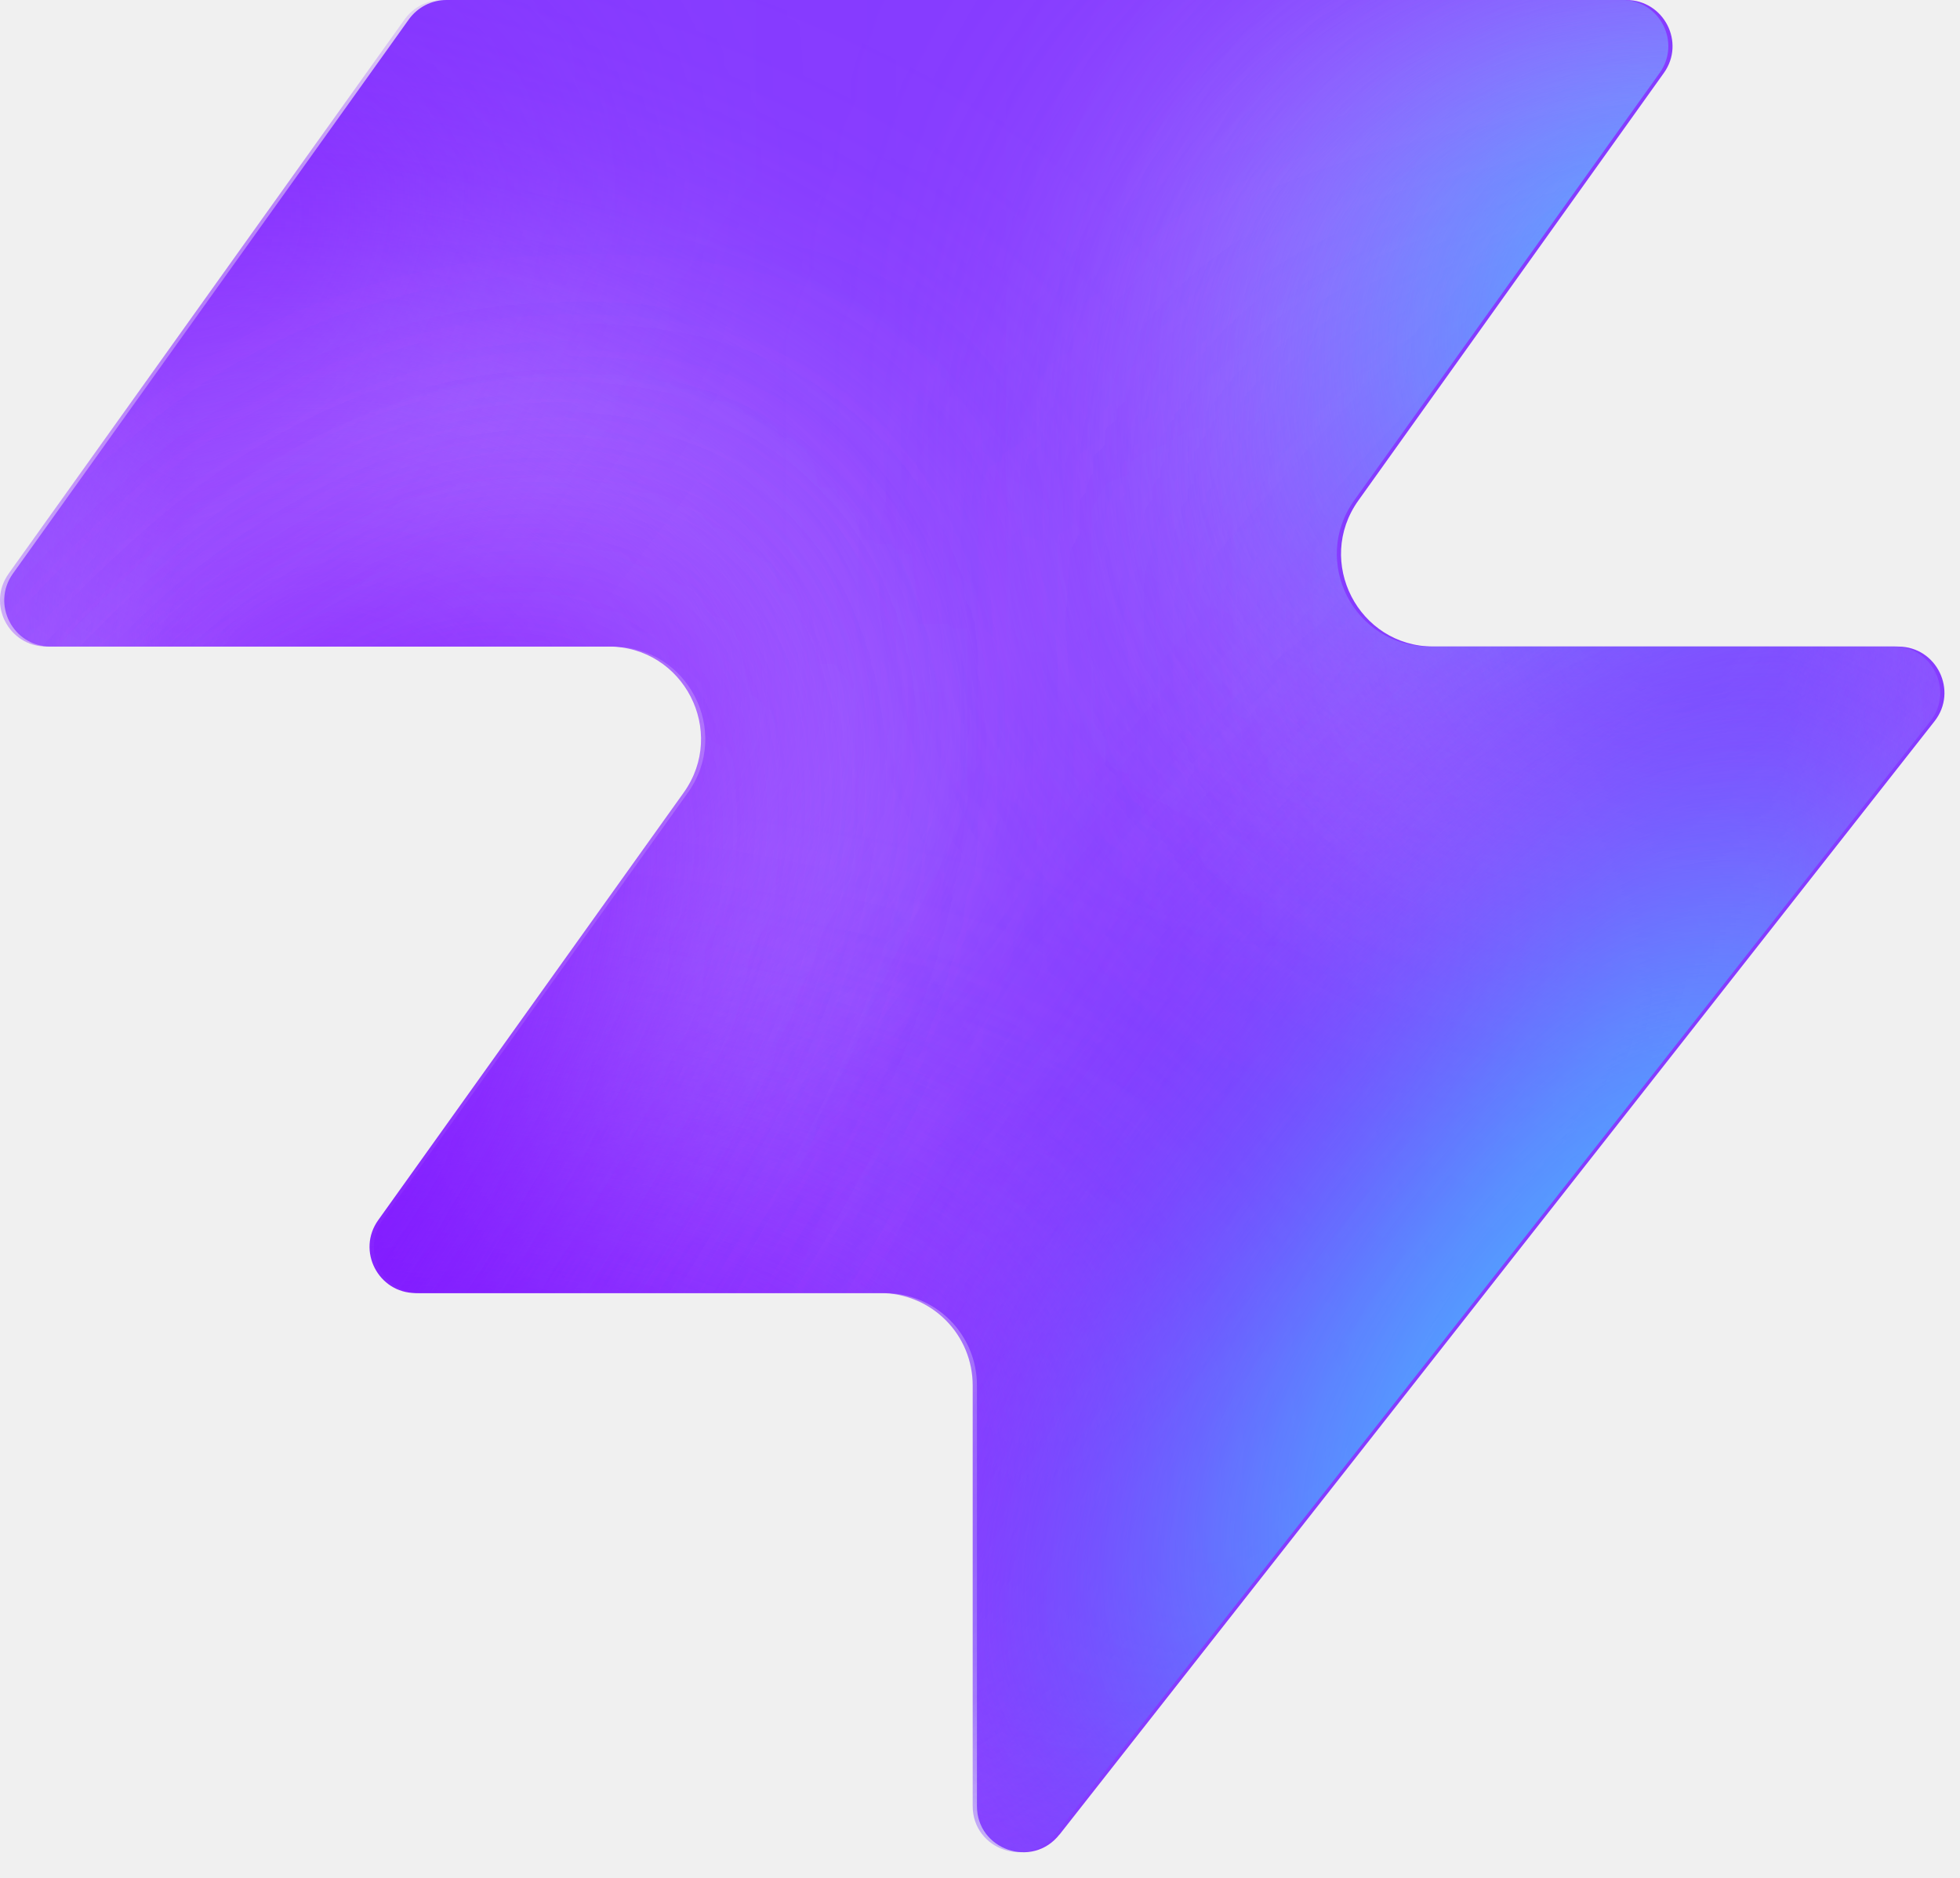
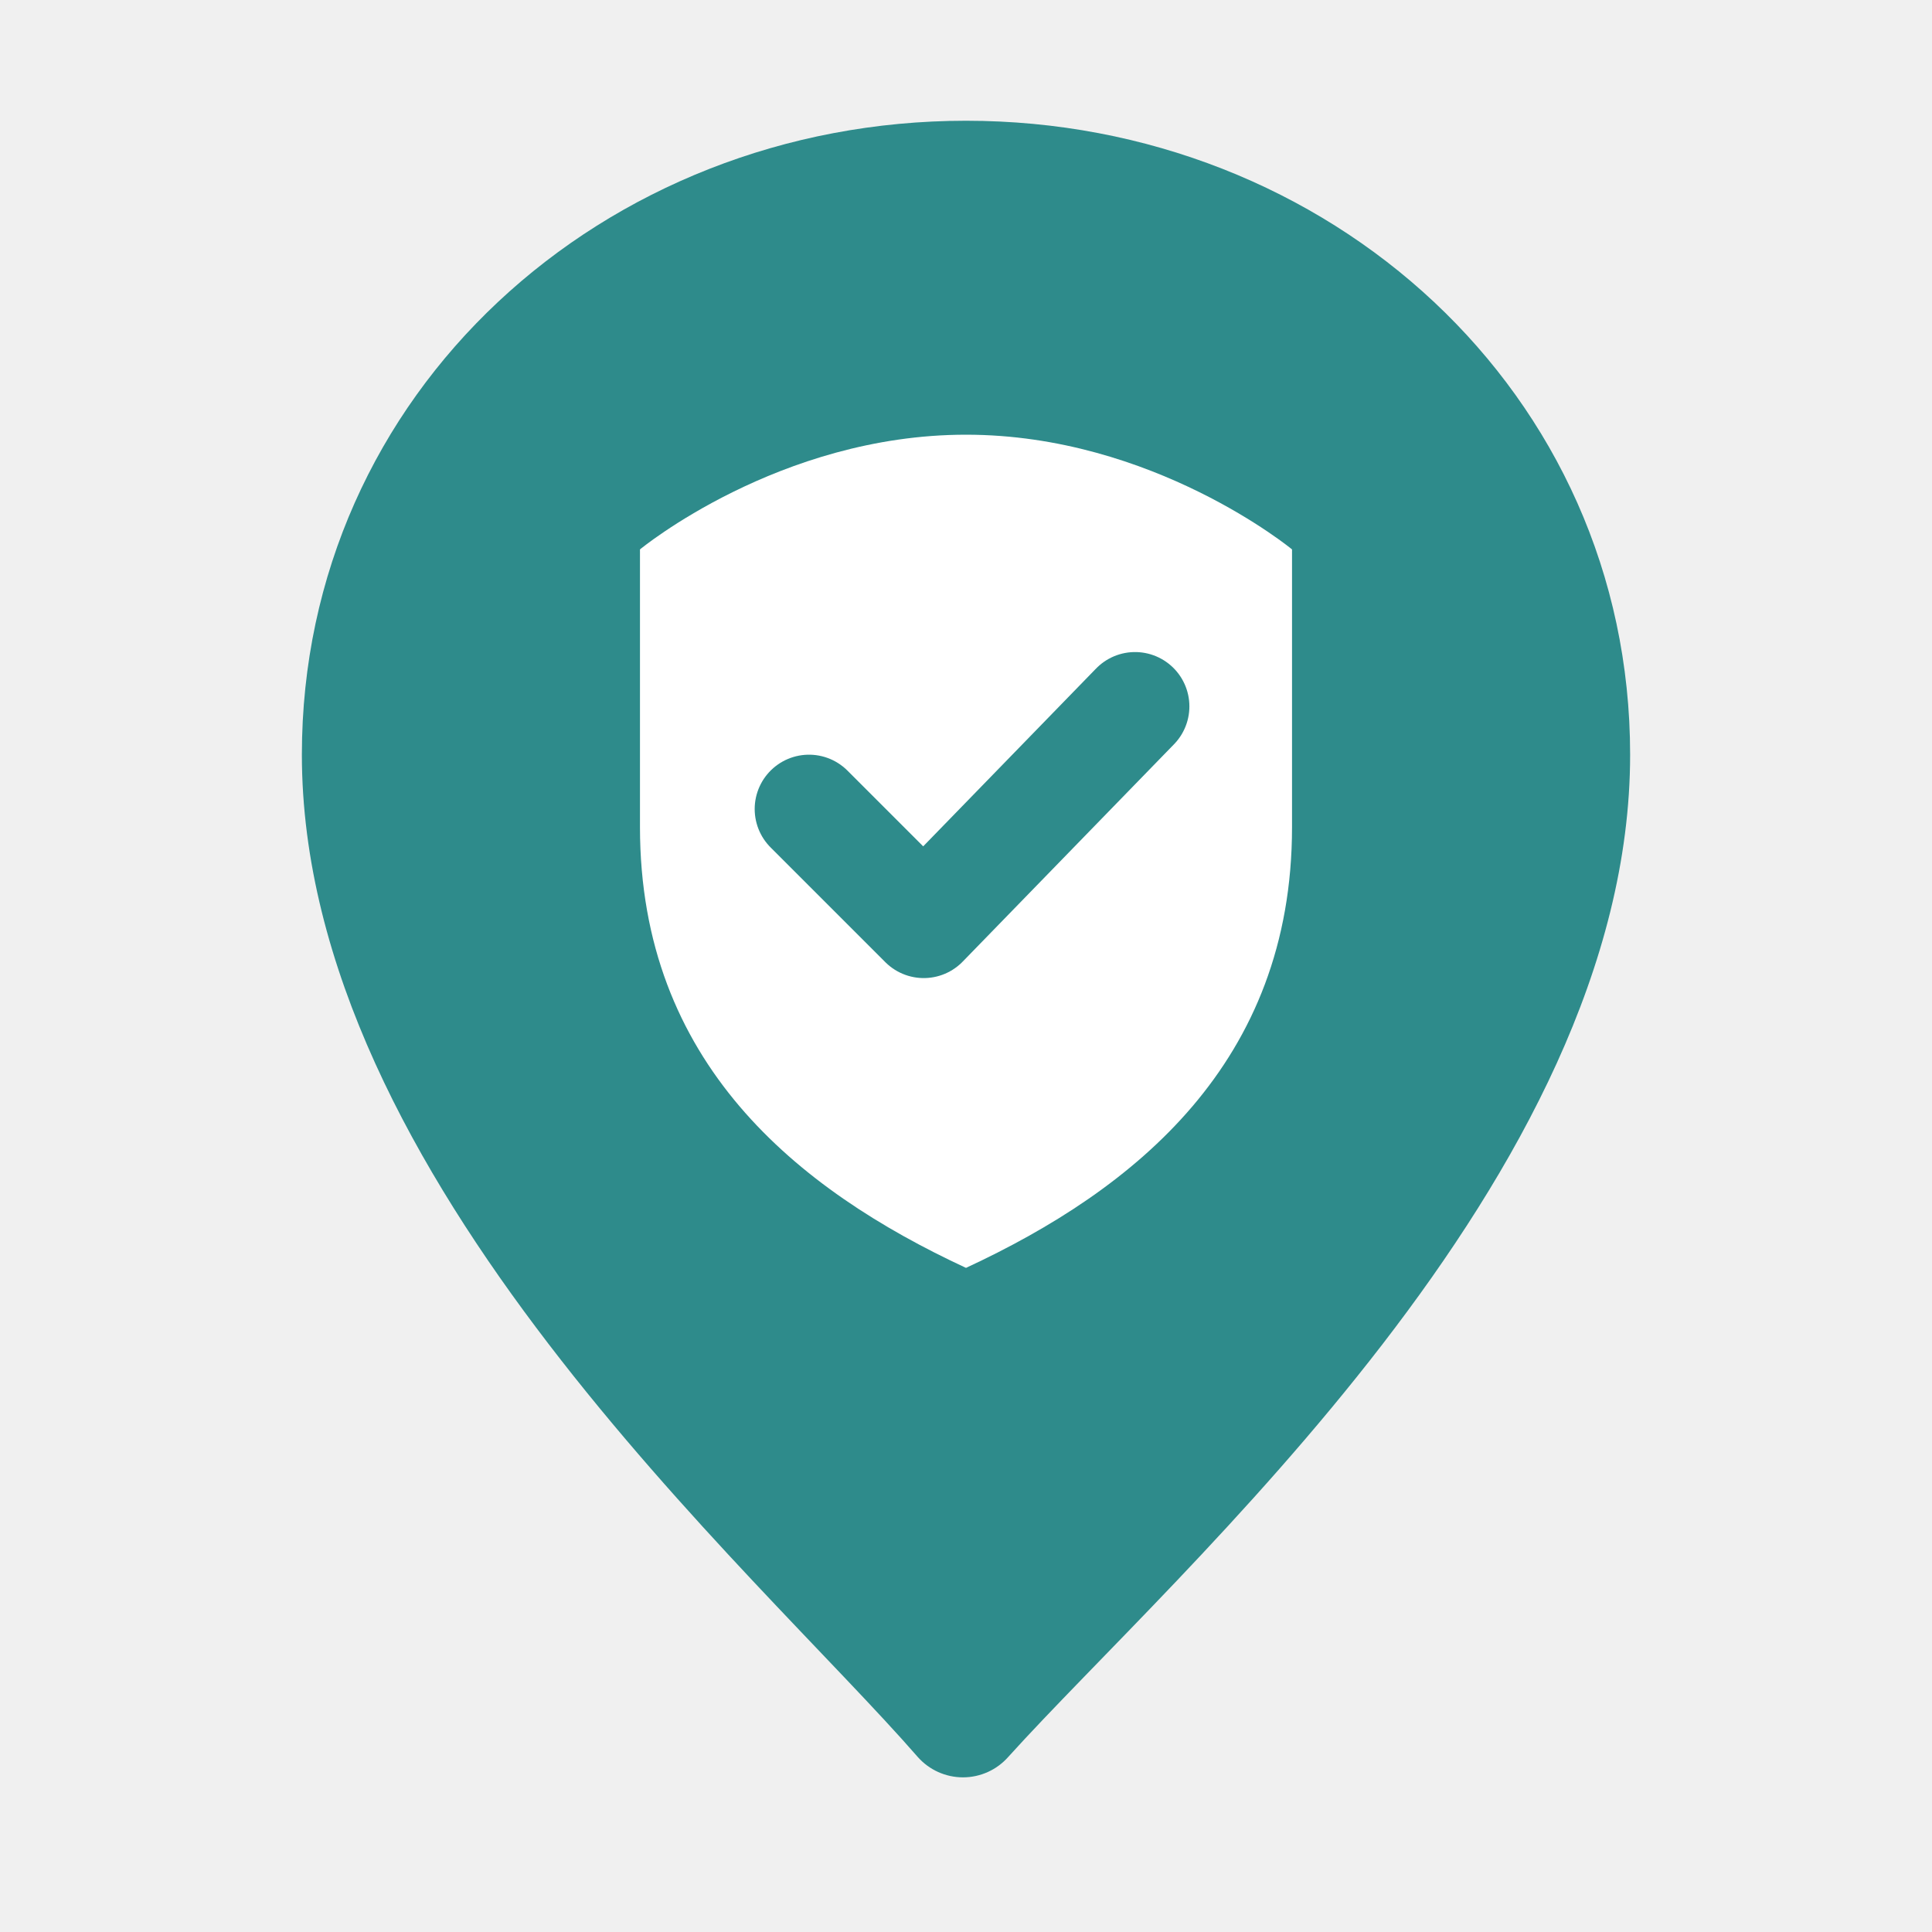
- <svg xmlns="http://www.w3.org/2000/svg" width="48" height="46" fill="none" viewBox="0 0 48 46">
-   <path fill="#863bff" d="M25.946 44.938c-.664.845-2.021.375-2.021-.698V33.937a2.26 2.26 0 0 0-2.262-2.262H10.287c-.92 0-1.456-1.04-.92-1.788l7.48-10.471c1.07-1.497 0-3.578-1.842-3.578H1.237c-.92 0-1.456-1.04-.92-1.788L10.013.474c.214-.297.556-.474.92-.474h28.894c.92 0 1.456 1.04.92 1.788l-7.48 10.471c-1.07 1.498 0 3.579 1.842 3.579h11.377c.943 0 1.473 1.088.89 1.83L25.947 44.94z" style="fill:#863bff;fill:color(display-p3 .525 .23 1);fill-opacity:1" />
-   <mask id="a" width="48" height="46" x="0" y="0" maskUnits="userSpaceOnUse" style="mask-type:alpha">
-     <path fill="#000" d="M25.842 44.938c-.664.844-2.021.375-2.021-.698V33.937a2.26 2.26 0 0 0-2.262-2.262H10.183c-.92 0-1.456-1.04-.92-1.788l7.48-10.471c1.07-1.498 0-3.579-1.842-3.579H1.133c-.92 0-1.456-1.04-.92-1.787L9.91.473c.214-.297.556-.474.92-.474h28.894c.92 0 1.456 1.04.92 1.788l-7.48 10.471c-1.07 1.498 0 3.578 1.842 3.578h11.377c.943 0 1.473 1.088.89 1.832L25.843 44.94z" style="fill:#000;fill-opacity:1" />
-   </mask>
-   <g mask="url(#a)">
-     <g filter="url(#b)">
-       <ellipse cx="5.508" cy="14.704" fill="#ede6ff" rx="5.508" ry="14.704" style="fill:#ede6ff;fill:color(display-p3 .927 .903 1);fill-opacity:1" transform="matrix(.00324 1 1 -.00324 -4.47 31.516)" />
-     </g>
-     <g filter="url(#c)">
-       <ellipse cx="10.399" cy="29.851" fill="#ede6ff" rx="10.399" ry="29.851" style="fill:#ede6ff;fill:color(display-p3 .927 .903 1);fill-opacity:1" transform="matrix(.00324 1 1 -.00324 -39.328 7.883)" />
-     </g>
-     <g filter="url(#d)">
-       <ellipse cx="5.508" cy="30.487" fill="#7e14ff" rx="5.508" ry="30.487" style="fill:#7e14ff;fill:color(display-p3 .492 .077 1);fill-opacity:1" transform="rotate(89.814 -25.913 -14.639)scale(1 -1)" />
-     </g>
-     <g filter="url(#e)">
-       <ellipse cx="5.508" cy="30.599" fill="#7e14ff" rx="5.508" ry="30.599" style="fill:#7e14ff;fill:color(display-p3 .492 .077 1);fill-opacity:1" transform="rotate(89.814 -32.644 -3.334)scale(1 -1)" />
-     </g>
-     <g filter="url(#f)">
-       <ellipse cx="5.508" cy="30.599" fill="#7e14ff" rx="5.508" ry="30.599" style="fill:#7e14ff;fill:color(display-p3 .492 .077 1);fill-opacity:1" transform="matrix(.00324 1 1 -.00324 -34.34 30.47)" />
-     </g>
-     <g filter="url(#g)">
-       <ellipse cx="14.072" cy="22.078" fill="#ede6ff" rx="14.072" ry="22.078" style="fill:#ede6ff;fill:color(display-p3 .927 .903 1);fill-opacity:1" transform="rotate(93.35 24.506 48.493)scale(-1 1)" />
-     </g>
-     <g filter="url(#h)">
-       <ellipse cx="3.47" cy="21.501" fill="#7e14ff" rx="3.47" ry="21.501" style="fill:#7e14ff;fill:color(display-p3 .492 .077 1);fill-opacity:1" transform="rotate(89.009 28.708 47.59)scale(-1 1)" />
-     </g>
-     <g filter="url(#i)">
-       <ellipse cx="3.47" cy="21.501" fill="#7e14ff" rx="3.47" ry="21.501" style="fill:#7e14ff;fill:color(display-p3 .492 .077 1);fill-opacity:1" transform="rotate(89.009 28.708 47.59)scale(-1 1)" />
-     </g>
-     <g filter="url(#j)">
-       <ellipse cx=".387" cy="8.972" fill="#7e14ff" rx="4.407" ry="29.108" style="fill:#7e14ff;fill:color(display-p3 .492 .077 1);fill-opacity:1" transform="rotate(39.51 .387 8.972)" />
-     </g>
-     <g filter="url(#k)">
-       <ellipse cx="47.523" cy="-6.092" fill="#7e14ff" rx="4.407" ry="29.108" style="fill:#7e14ff;fill:color(display-p3 .492 .077 1);fill-opacity:1" transform="rotate(37.892 47.523 -6.092)" />
-     </g>
-     <g filter="url(#l)">
-       <ellipse cx="41.412" cy="6.333" fill="#47bfff" rx="5.971" ry="9.665" style="fill:#47bfff;fill:color(display-p3 .28 .748 1);fill-opacity:1" transform="rotate(37.892 41.412 6.333)" />
-     </g>
-     <g filter="url(#m)">
-       <ellipse cx="-1.879" cy="38.332" fill="#7e14ff" rx="4.407" ry="29.108" style="fill:#7e14ff;fill:color(display-p3 .492 .077 1);fill-opacity:1" transform="rotate(37.892 -1.88 38.332)" />
-     </g>
-     <g filter="url(#n)">
-       <ellipse cx="-1.879" cy="38.332" fill="#7e14ff" rx="4.407" ry="29.108" style="fill:#7e14ff;fill:color(display-p3 .492 .077 1);fill-opacity:1" transform="rotate(37.892 -1.88 38.332)" />
-     </g>
-     <g filter="url(#o)">
-       <ellipse cx="35.651" cy="29.907" fill="#7e14ff" rx="4.407" ry="29.108" style="fill:#7e14ff;fill:color(display-p3 .492 .077 1);fill-opacity:1" transform="rotate(37.892 35.651 29.907)" />
-     </g>
-     <g filter="url(#p)">
-       <ellipse cx="38.418" cy="32.4" fill="#47bfff" rx="5.971" ry="15.297" style="fill:#47bfff;fill:color(display-p3 .28 .748 1);fill-opacity:1" transform="rotate(37.892 38.418 32.4)" />
-     </g>
-   </g>
-   <defs>
-     <filter id="b" width="60.045" height="41.654" x="-19.77" y="16.149" color-interpolation-filters="sRGB" filterUnits="userSpaceOnUse">
-       <feFlood flood-opacity="0" result="BackgroundImageFix" />
-       <feBlend in="SourceGraphic" in2="BackgroundImageFix" result="shape" />
-       <feGaussianBlur result="effect1_foregroundBlur_2002_17158" stdDeviation="7.659" />
-     </filter>
-     <filter id="c" width="90.34" height="51.437" x="-54.613" y="-7.533" color-interpolation-filters="sRGB" filterUnits="userSpaceOnUse">
-       <feFlood flood-opacity="0" result="BackgroundImageFix" />
-       <feBlend in="SourceGraphic" in2="BackgroundImageFix" result="shape" />
-       <feGaussianBlur result="effect1_foregroundBlur_2002_17158" stdDeviation="7.659" />
-     </filter>
-     <filter id="d" width="79.355" height="29.4" x="-49.64" y="2.03" color-interpolation-filters="sRGB" filterUnits="userSpaceOnUse">
-       <feFlood flood-opacity="0" result="BackgroundImageFix" />
-       <feBlend in="SourceGraphic" in2="BackgroundImageFix" result="shape" />
-       <feGaussianBlur result="effect1_foregroundBlur_2002_17158" stdDeviation="4.596" />
-     </filter>
-     <filter id="e" width="79.579" height="29.4" x="-45.045" y="20.029" color-interpolation-filters="sRGB" filterUnits="userSpaceOnUse">
-       <feFlood flood-opacity="0" result="BackgroundImageFix" />
-       <feBlend in="SourceGraphic" in2="BackgroundImageFix" result="shape" />
-       <feGaussianBlur result="effect1_foregroundBlur_2002_17158" stdDeviation="4.596" />
-     </filter>
-     <filter id="f" width="79.579" height="29.4" x="-43.513" y="21.178" color-interpolation-filters="sRGB" filterUnits="userSpaceOnUse">
-       <feFlood flood-opacity="0" result="BackgroundImageFix" />
-       <feBlend in="SourceGraphic" in2="BackgroundImageFix" result="shape" />
-       <feGaussianBlur result="effect1_foregroundBlur_2002_17158" stdDeviation="4.596" />
-     </filter>
-     <filter id="g" width="74.749" height="58.852" x="15.756" y="-17.901" color-interpolation-filters="sRGB" filterUnits="userSpaceOnUse">
-       <feFlood flood-opacity="0" result="BackgroundImageFix" />
-       <feBlend in="SourceGraphic" in2="BackgroundImageFix" result="shape" />
-       <feGaussianBlur result="effect1_foregroundBlur_2002_17158" stdDeviation="7.659" />
-     </filter>
-     <filter id="h" width="61.377" height="25.362" x="23.548" y="2.284" color-interpolation-filters="sRGB" filterUnits="userSpaceOnUse">
-       <feFlood flood-opacity="0" result="BackgroundImageFix" />
-       <feBlend in="SourceGraphic" in2="BackgroundImageFix" result="shape" />
-       <feGaussianBlur result="effect1_foregroundBlur_2002_17158" stdDeviation="4.596" />
-     </filter>
-     <filter id="i" width="61.377" height="25.362" x="23.548" y="2.284" color-interpolation-filters="sRGB" filterUnits="userSpaceOnUse">
-       <feFlood flood-opacity="0" result="BackgroundImageFix" />
-       <feBlend in="SourceGraphic" in2="BackgroundImageFix" result="shape" />
-       <feGaussianBlur result="effect1_foregroundBlur_2002_17158" stdDeviation="4.596" />
-     </filter>
-     <filter id="j" width="56.045" height="63.649" x="-27.636" y="-22.853" color-interpolation-filters="sRGB" filterUnits="userSpaceOnUse">
-       <feFlood flood-opacity="0" result="BackgroundImageFix" />
-       <feBlend in="SourceGraphic" in2="BackgroundImageFix" result="shape" />
-       <feGaussianBlur result="effect1_foregroundBlur_2002_17158" stdDeviation="4.596" />
-     </filter>
-     <filter id="k" width="54.814" height="64.646" x="20.116" y="-38.415" color-interpolation-filters="sRGB" filterUnits="userSpaceOnUse">
-       <feFlood flood-opacity="0" result="BackgroundImageFix" />
-       <feBlend in="SourceGraphic" in2="BackgroundImageFix" result="shape" />
-       <feGaussianBlur result="effect1_foregroundBlur_2002_17158" stdDeviation="4.596" />
-     </filter>
-     <filter id="l" width="33.541" height="35.313" x="24.641" y="-11.323" color-interpolation-filters="sRGB" filterUnits="userSpaceOnUse">
-       <feFlood flood-opacity="0" result="BackgroundImageFix" />
-       <feBlend in="SourceGraphic" in2="BackgroundImageFix" result="shape" />
-       <feGaussianBlur result="effect1_foregroundBlur_2002_17158" stdDeviation="4.596" />
-     </filter>
-     <filter id="m" width="54.814" height="64.646" x="-29.286" y="6.009" color-interpolation-filters="sRGB" filterUnits="userSpaceOnUse">
-       <feFlood flood-opacity="0" result="BackgroundImageFix" />
-       <feBlend in="SourceGraphic" in2="BackgroundImageFix" result="shape" />
-       <feGaussianBlur result="effect1_foregroundBlur_2002_17158" stdDeviation="4.596" />
-     </filter>
-     <filter id="n" width="54.814" height="64.646" x="-29.286" y="6.009" color-interpolation-filters="sRGB" filterUnits="userSpaceOnUse">
-       <feFlood flood-opacity="0" result="BackgroundImageFix" />
-       <feBlend in="SourceGraphic" in2="BackgroundImageFix" result="shape" />
-       <feGaussianBlur result="effect1_foregroundBlur_2002_17158" stdDeviation="4.596" />
-     </filter>
-     <filter id="o" width="54.814" height="64.646" x="8.244" y="-2.416" color-interpolation-filters="sRGB" filterUnits="userSpaceOnUse">
-       <feFlood flood-opacity="0" result="BackgroundImageFix" />
-       <feBlend in="SourceGraphic" in2="BackgroundImageFix" result="shape" />
-       <feGaussianBlur result="effect1_foregroundBlur_2002_17158" stdDeviation="4.596" />
-     </filter>
-     <filter id="p" width="39.409" height="43.623" x="18.713" y="10.588" color-interpolation-filters="sRGB" filterUnits="userSpaceOnUse">
-       <feFlood flood-opacity="0" result="BackgroundImageFix" />
-       <feBlend in="SourceGraphic" in2="BackgroundImageFix" result="shape" />
-       <feGaussianBlur result="effect1_foregroundBlur_2002_17158" stdDeviation="4.596" />
-     </filter>
-   </defs>
+ <svg xmlns="http://www.w3.org/2000/svg" viewBox="0 0 32 32" fill="none">
+   <path d="M16 2c6 0 11 4.5 11 10.5 0 7-7.5 13.5-10.3 16.6a1 1 0 0 1-1.5 0C12.5 26 5 19.5 5 12.5 5 6.5 10 2 16 2Z" fill="#2e8b8b" />
+   <path d="M16 7.2c3.1 0 5.4 1.9 5.4 1.9v4.6c0 3.9-2.6 6-5.4 7.3-2.8-1.3-5.4-3.4-5.4-7.3V9.1S12.9 7.2 16 7.2Z" fill="#fff" />
+   <path d="m13.4 13.4 1.9 1.9 3.5-3.6" stroke="#2e8b8b" stroke-width="1.8" stroke-linecap="round" stroke-linejoin="round" />
</svg>
